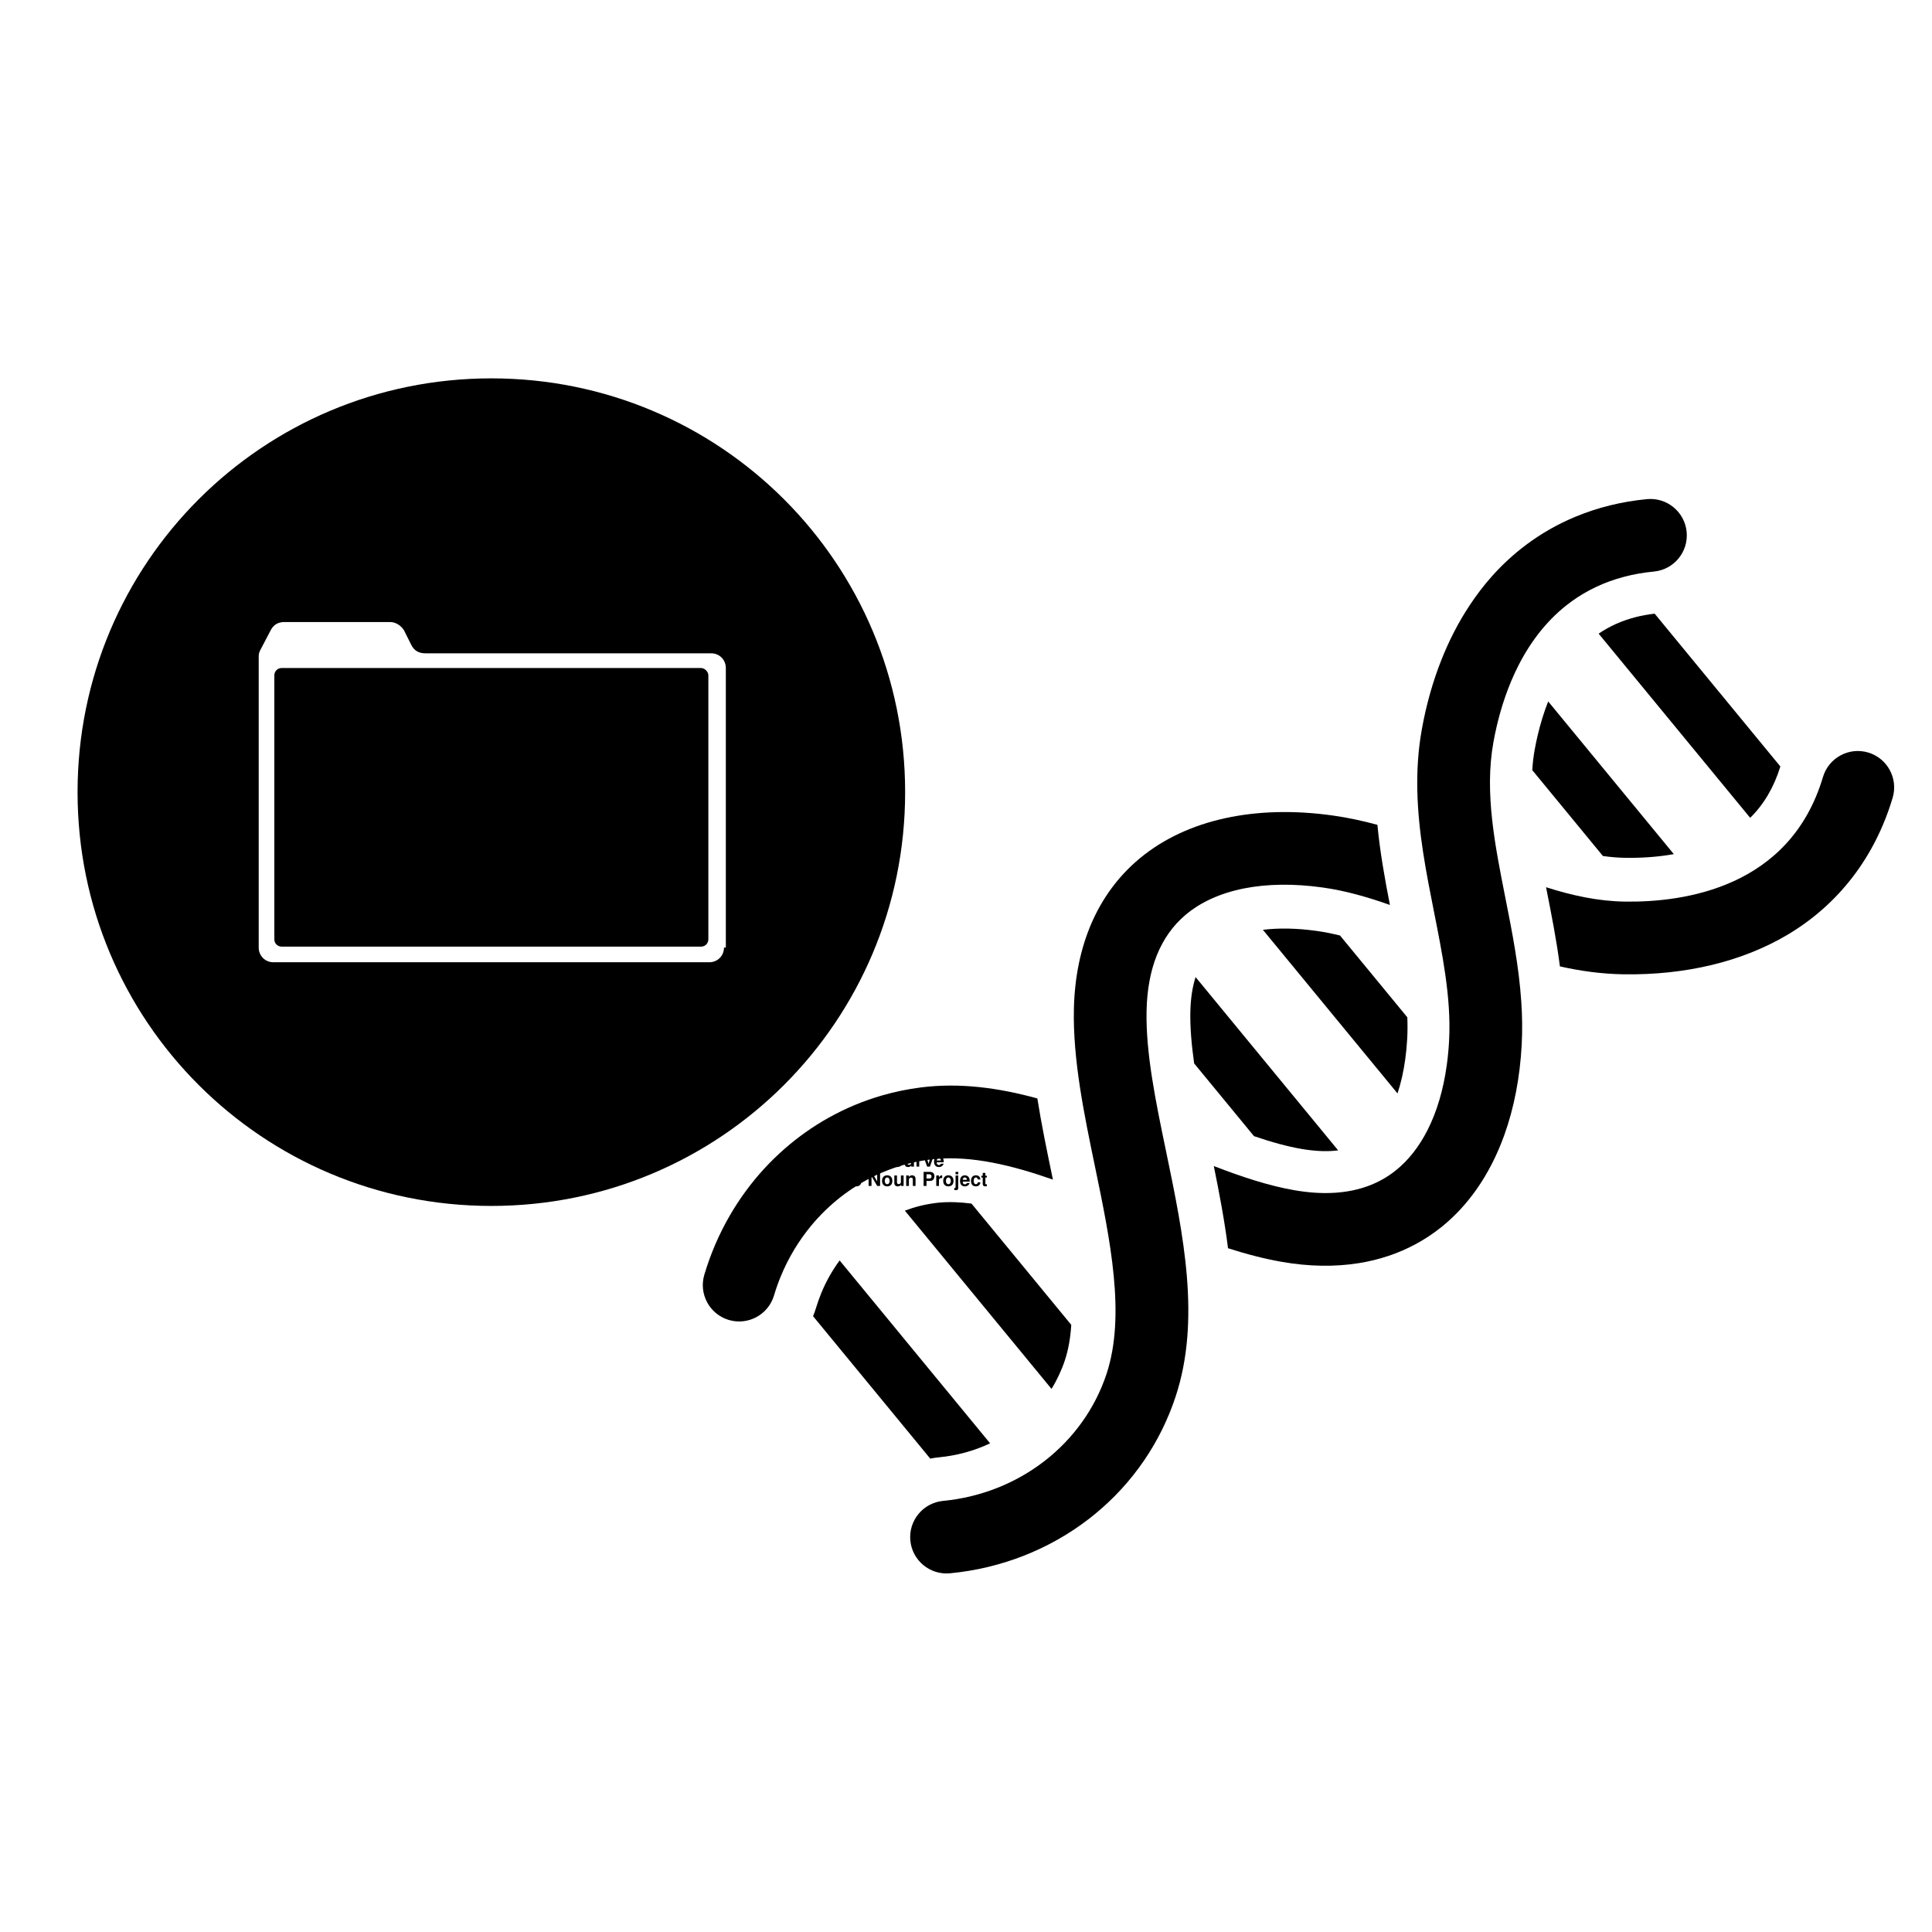
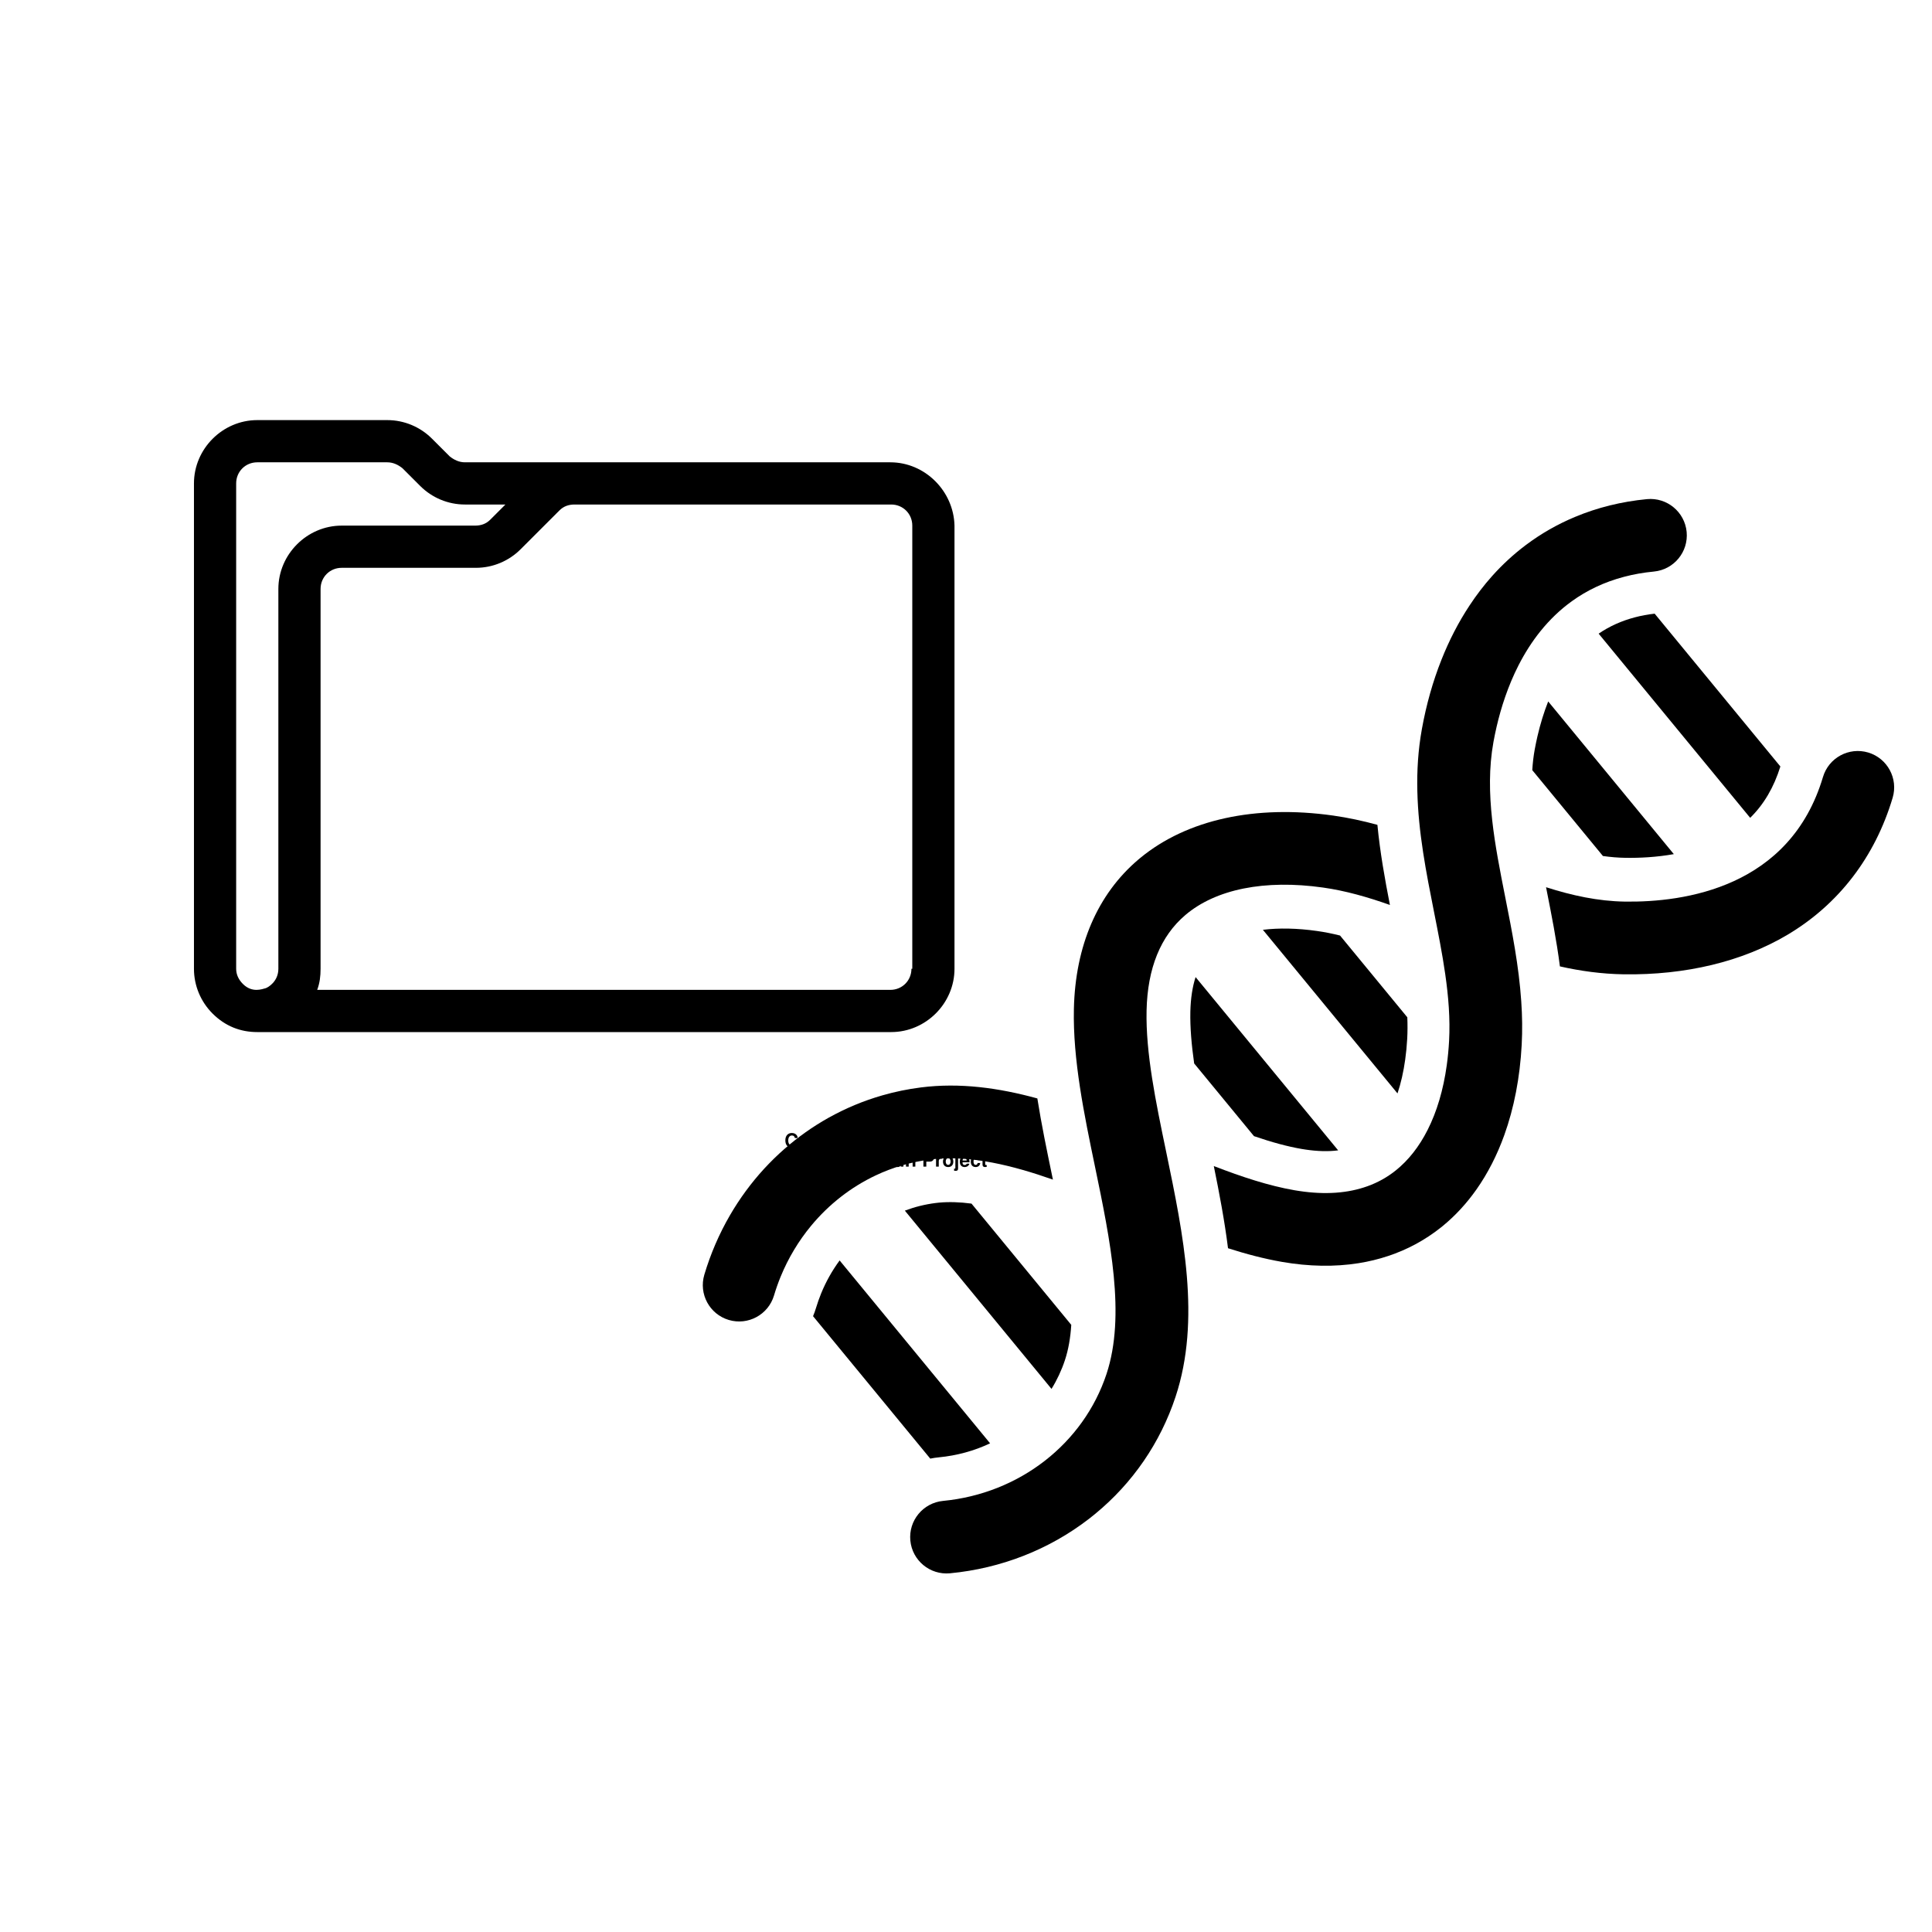
<svg xmlns="http://www.w3.org/2000/svg" viewBox="0 0 500 500">
  <g transform="matrix(4.90509, 0, 0, 4.90509, 179.084, 111.2167)">
    <path fill="#000000" d="M18.222,35.281c0.217,1.373,0.501,2.741,0.781,4.088c0.013,0.066,0.027,0.131,0.041,0.195   c-2.166-0.762-4.288-1.269-6.231-1.086c-0.084,0.008-0.167,0.017-0.25,0.027c-1.005,0.127-1.968,0.412-2.863,0.834   c-1.312,0.618-2.478,1.529-3.415,2.661c-0.659,0.796-1.204,1.7-1.609,2.689c-0.131,0.321-0.248,0.651-0.348,0.989   c-0.303,1.015-1.371,1.593-2.386,1.291c-1.015-0.302-1.593-1.371-1.291-2.386c0.33-1.107,0.785-2.161,1.354-3.14   c0.512-0.882,1.116-1.704,1.803-2.453c0.336-0.364,0.691-0.712,1.065-1.04c0.723-0.634,1.504-1.185,2.329-1.647   c0.9-0.502,1.854-0.901,2.846-1.185c0.662-0.191,1.342-0.33,2.034-0.418C14.137,34.44,16.188,34.723,18.222,35.281z" />
    <path fill="#000000" d="M52.48,5.389c0.101,1.055-0.672,1.992-1.726,2.093c-0.557,0.053-1.077,0.146-1.564,0.274   c-1.074,0.281-1.987,0.729-2.762,1.288c-1.274,0.917-2.177,2.13-2.819,3.386c-0.563,1.104-0.924,2.241-1.156,3.24   c-0.065,0.282-0.12,0.552-0.167,0.808c-0.243,1.346-0.222,2.712-0.067,4.108c0.147,1.339,0.418,2.706,0.696,4.11   c0.353,1.779,0.714,3.6,0.839,5.469c0.052,0.753,0.064,1.515,0.023,2.285c-0.093,1.737-0.406,3.342-0.919,4.768   c-0.38,1.058-0.873,2.019-1.466,2.863c-0.514,0.73-1.104,1.373-1.766,1.918c-0.036,0.03-0.073,0.06-0.11,0.089   c-0.424,0.338-0.874,0.633-1.347,0.888c-0.917,0.492-1.923,0.826-3,0.998c-1.257,0.2-2.612,0.179-4.04-0.069   c-0.942-0.164-1.894-0.415-2.847-0.72c-0.182-1.452-0.457-2.901-0.75-4.336c1.48,0.572,2.901,1.041,4.253,1.275   c0.084,0.015,0.167,0.028,0.25,0.04c1.37,0.207,2.578,0.121,3.613-0.254c0.541-0.195,1.033-0.47,1.477-0.824   c0.675-0.539,1.242-1.262,1.687-2.142c0.489-0.964,0.832-2.116,1.011-3.415c0.058-0.414,0.099-0.843,0.123-1.286   c0.062-1.162-0.032-2.334-0.205-3.531c-0.153-1.068-0.369-2.155-0.59-3.271c-0.411-2.072-0.83-4.191-0.88-6.372   c-0.026-1.075,0.039-2.166,0.239-3.274c0.234-1.296,0.581-2.523,1.034-3.661c0.408-1.029,0.902-1.984,1.475-2.852   c0.367-0.559,0.767-1.081,1.197-1.562c0.544-0.61,1.139-1.155,1.777-1.635c0.8-0.602,1.67-1.099,2.599-1.486   c1.177-0.493,2.449-0.809,3.794-0.938C51.442,3.562,52.378,4.335,52.48,5.389z" />
    <path fill="#000000" d="M33.827,20.356c0.798,0.113,1.576,0.282,2.337,0.49c0.14,1.455,0.393,2.857,0.66,4.227   c-1.178-0.417-2.345-0.751-3.533-0.919c-3.071-0.433-5.651,0.083-7.259,1.45c-1.309,1.112-1.998,2.807-2.047,5.039   c-0.049,2.241,0.478,4.783,1.038,7.474c0.902,4.346,1.835,8.841,0.491,12.905c-0.803,2.426-2.263,4.552-4.236,6.175   c-0.112,0.092-0.226,0.183-0.342,0.273c-2.098,1.616-4.63,2.608-7.322,2.865c-1.055,0.101-1.992-0.672-2.093-1.726   c-0.101-1.055,0.672-1.991,1.726-2.093c4.021-0.385,7.406-3.014,8.625-6.699c1.021-3.087,0.194-7.069-0.605-10.92   c-0.578-2.784-1.176-5.662-1.117-8.339c0.074-3.328,1.249-6.053,3.399-7.879c0.036-0.031,0.072-0.061,0.109-0.091   C26.113,20.569,29.717,19.776,33.827,20.356z" />
    <path fill="#000000" d="M63.349,19.417c-0.932,3.128-2.853,5.63-5.557,7.234c-2.378,1.41-5.365,2.13-8.637,2.081   c-1.162-0.019-2.279-0.173-3.362-0.418c-0.179-1.393-0.446-2.736-0.706-4.049c-0.008-0.043-0.017-0.086-0.025-0.128   c1.376,0.44,2.747,0.737,4.151,0.759c3.161,0.047,8.724-0.744,10.46-6.575c0.303-1.015,1.371-1.593,2.386-1.291   C63.073,17.334,63.651,18.402,63.349,19.417z" />
    <path fill="#000000" d="M6.816,45.565c0.255-0.622,0.582-1.205,0.974-1.736l7.939,9.649c-0.837,0.397-1.75,0.647-2.702,0.739   c-0.154,0.014-0.306,0.037-0.455,0.068L6.388,46.77c0.059-0.14,0.111-0.285,0.155-0.432C6.621,46.077,6.714,45.816,6.816,45.565z" />
    <path fill="#000000" d="M14.748,40.83l5.264,6.398c-0.043,0.672-0.148,1.299-0.336,1.865c-0.176,0.531-0.413,1.038-0.707,1.513   l-7.738-9.405c0.525-0.198,1.067-0.332,1.62-0.402l0.011-0.001c0.056-0.008,0.112-0.014,0.168-0.019   C13.551,40.731,14.119,40.746,14.748,40.83z" />
    <path fill="#000000" d="M26.571,28.879l7.522,9.142C33.58,38.089,33,38.073,32.36,37.977c-0.061-0.009-0.121-0.018-0.181-0.029   l-0.016-0.002c-0.735-0.128-1.538-0.342-2.511-0.675l-3.156-3.836c-0.139-0.977-0.219-1.898-0.201-2.738   C26.312,30.004,26.403,29.397,26.571,28.879z" />
    <path fill="#000000" d="M34.192,26.686L37.742,31c0.016,0.393,0.014,0.764-0.005,1.124c-0.021,0.386-0.057,0.755-0.106,1.104   c-0.09,0.651-0.226,1.249-0.407,1.788l-7.102-8.632c0.846-0.104,1.809-0.086,2.845,0.061   C33.372,26.501,33.779,26.583,34.192,26.686z" />
    <path fill="#000000" d="M44.609,16.17c0.151-0.651,0.34-1.265,0.566-1.835l6.628,8.056c-0.909,0.163-1.797,0.207-2.556,0.195   c-0.394-0.006-0.789-0.039-1.185-0.096l-3.727-4.53c0.023-0.378,0.065-0.737,0.128-1.084C44.507,16.637,44.556,16.4,44.609,16.17z" />
    <path fill="#000000" d="M49.753,9.896c0.329-0.087,0.677-0.152,1.039-0.192l6.633,8.063c-0.344,1.104-0.868,1.996-1.593,2.709   l-7.995-9.717C48.404,10.37,49.047,10.081,49.753,9.896z" />
  </g>
-   <g transform="matrix(2.379734, 0, 0, 2.379734, 8.174623, 86.02079)">
-     <path d="M50,5C25.1,5,5,25.1,5,50c0,24.9,20.1,45,45,45s45-20.1,45-45C95,25.1,74.9,5,50,5z M75.3,66.9c0,0.9-0.7,1.6-1.6,1.6H26.3   c-0.9,0-1.6-0.7-1.6-1.6V35.2c0-0.3,0.1-0.5,0.2-0.7l1.1-2.1c0.3-0.6,0.8-0.9,1.5-0.9h11.5c0.6,0,1.2,0.4,1.5,0.9l0.8,1.6   c0.3,0.6,0.8,0.9,1.5,0.9h31.1c0.9,0,1.6,0.7,1.6,1.6V66.9z" />
-     <path d="M72.8,36.5H27.2c-0.5,0-0.8,0.4-0.8,0.8V66c0,0.5,0.4,0.8,0.8,0.8h45.6c0.5,0,0.8-0.4,0.8-0.8V37.3   C73.6,36.9,73.2,36.5,72.8,36.5z" />
-   </g>
-   <text x="203.078" y="301.922" fill="#000000" font-size="5px" font-weight="bold" font-family="'Helvetica Neue', Helvetica, Arial-Unicode, Arial, Sans-serif" style="white-space: pre; font-size: 5px;">Created by Curve</text>
-   <text x="203.078" y="306.922" fill="#000000" font-size="5px" font-weight="bold" font-family="'Helvetica Neue', Helvetica, Arial-Unicode, Arial, Sans-serif" style="white-space: pre; font-size: 5px;">from the Noun Project</text>
+   <path d="M 230.42 119.645 L 120.32 119.645 C 118.79 119.645 117.48 118.989 116.387 118.115 L 111.8 113.528 C 108.742 110.47 104.591 108.722 100.222 108.722 L 66.58 108.722 C 57.623 108.722 50.196 116.149 50.196 125.106 L 50.196 250.717 C 50.196 255.086 51.944 259.236 55.002 262.295 C 58.279 265.572 62.211 267.101 66.58 267.101 C 66.798 267.101 67.017 267.101 67.454 267.101 L 230.639 267.101 C 239.595 267.101 247.023 259.673 247.023 250.717 L 247.023 136.029 C 246.804 127.072 239.377 119.645 230.42 119.645 Z M 72.041 152.413 L 72.041 250.717 C 72.041 253.994 69.42 255.523 68.765 255.741 C 67.891 255.96 65.269 257.052 62.866 254.649 C 61.774 253.557 61.119 252.246 61.119 250.717 L 61.119 125.106 C 61.119 122.048 63.522 119.645 66.58 119.645 L 100.222 119.645 C 101.751 119.645 103.062 120.3 104.154 121.174 L 108.742 125.761 C 111.8 128.82 115.95 130.567 120.32 130.567 L 130.805 130.567 L 126.873 134.499 C 125.781 135.592 124.47 136.029 122.941 136.029 L 88.425 136.029 C 79.469 136.029 72.041 143.456 72.041 152.413 Z M 235.881 250.717 C 235.881 253.775 233.478 256.178 230.42 256.178 L 82.09 256.178 C 82.746 254.43 82.964 252.683 82.964 250.717 L 82.964 152.413 C 82.964 149.354 85.367 146.951 88.425 146.951 L 123.159 146.951 C 127.529 146.951 131.679 145.204 134.737 142.145 L 144.786 132.097 C 145.879 131.004 147.189 130.567 148.719 130.567 L 230.639 130.567 C 233.697 130.567 236.1 132.97 236.1 136.029 L 236.1 250.717 Z" />
+   <text x="203.028" y="296.922" fill="#000000" font-size="5px" font-weight="bold" font-family="'Helvetica Neue', Helvetica, Arial-Unicode, Arial, Sans-serif" style="white-space: pre; font-size: 5px;">Created by Arthur Shlain</text>
+   <text x="203.028" y="301.922" fill="#000000" font-size="5px" font-weight="bold" font-family="'Helvetica Neue', Helvetica, Arial-Unicode, Arial, Sans-serif" style="white-space: pre; font-size: 5px;">from the Noun Project</text>
</svg>
